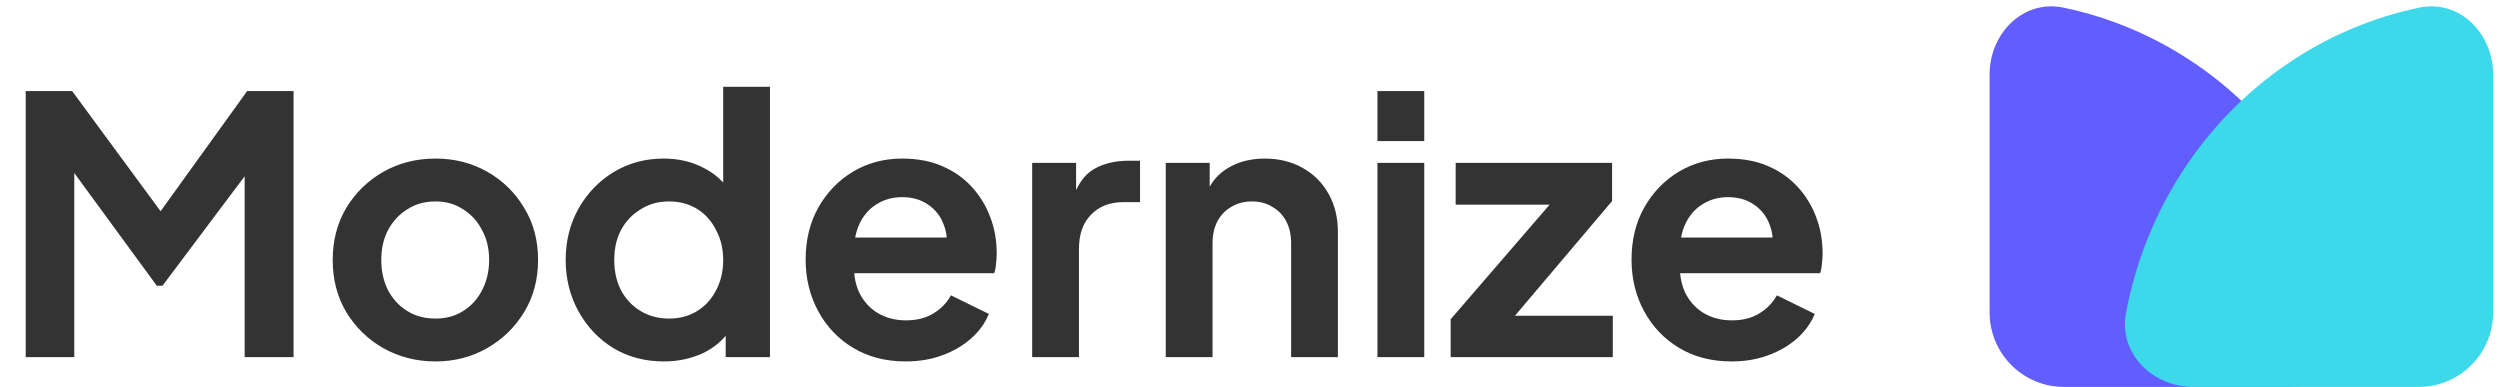
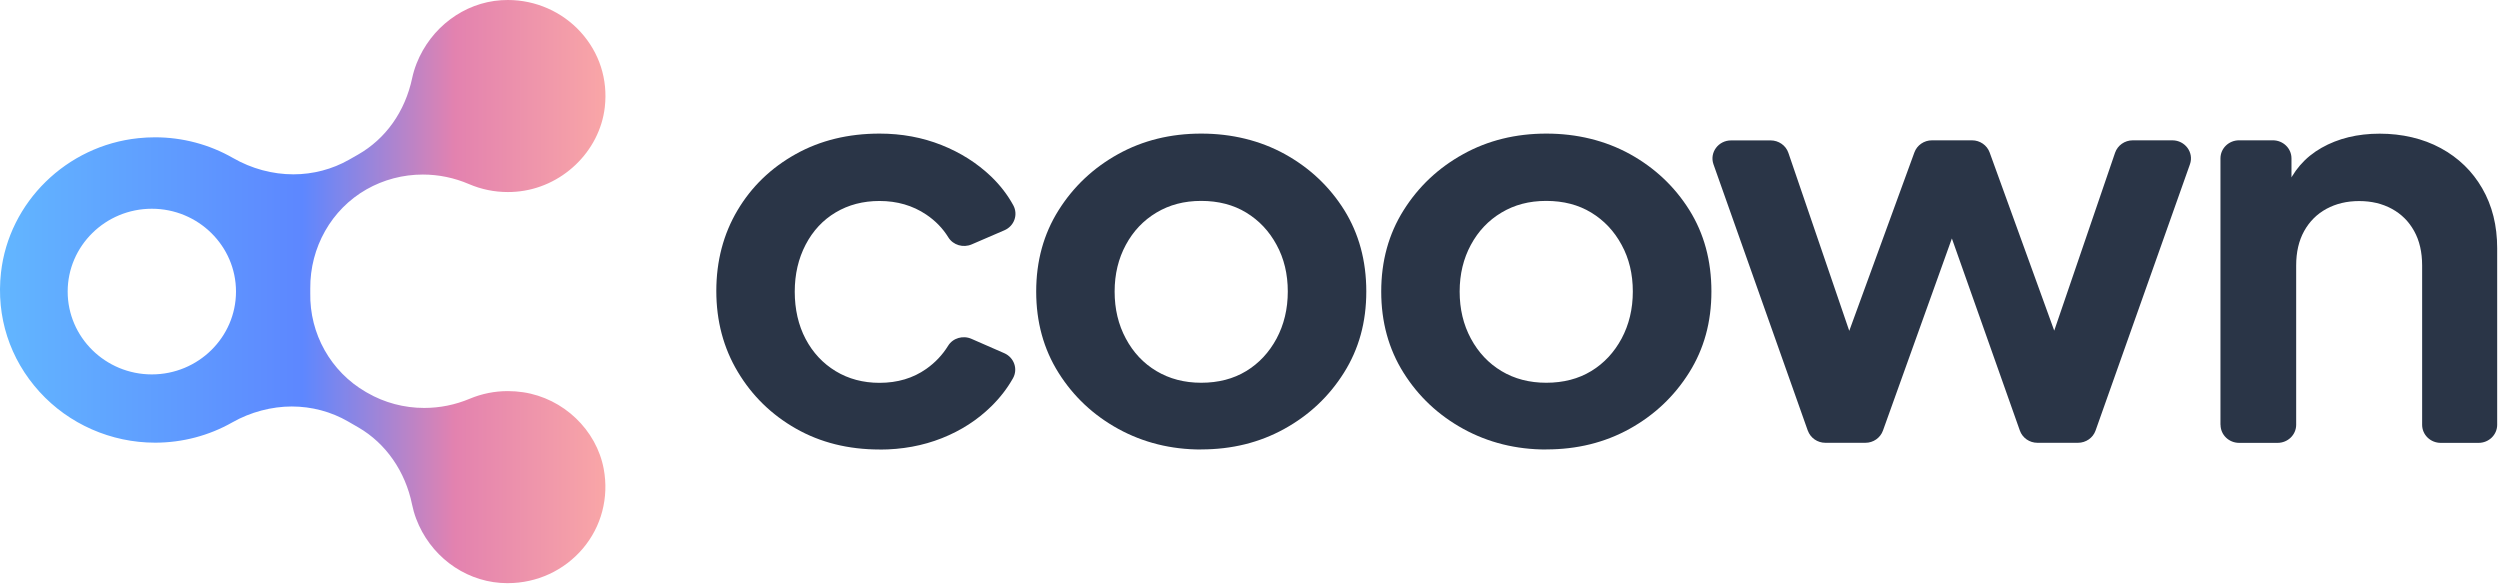
- <svg xmlns="http://www.w3.org/2000/svg" width="168" height="26" viewBox="0 0 168 26" fill="none">
-   <path d="M1.728 24V6.12H4.848L11.544 15.216H10.056L16.608 6.12H19.728V24H16.44V9.84L17.712 10.152L10.92 19.2H10.536L3.912 10.152L4.992 9.84V24H1.728ZM29.27 24.288C27.99 24.288 26.822 23.992 25.766 23.4C24.726 22.808 23.894 22 23.27 20.976C22.662 19.952 22.358 18.784 22.358 17.472C22.358 16.16 22.662 14.992 23.27 13.968C23.894 12.944 24.726 12.136 25.766 11.544C26.806 10.952 27.974 10.656 29.27 10.656C30.55 10.656 31.71 10.952 32.75 11.544C33.79 12.136 34.614 12.944 35.222 13.968C35.846 14.976 36.158 16.144 36.158 17.472C36.158 18.784 35.846 19.952 35.222 20.976C34.598 22 33.766 22.808 32.726 23.4C31.686 23.992 30.534 24.288 29.27 24.288ZM29.27 21.408C29.974 21.408 30.59 21.24 31.118 20.904C31.662 20.568 32.086 20.104 32.39 19.512C32.71 18.904 32.87 18.224 32.87 17.472C32.87 16.704 32.71 16.032 32.39 15.456C32.086 14.864 31.662 14.4 31.118 14.064C30.59 13.712 29.974 13.536 29.27 13.536C28.55 13.536 27.918 13.712 27.374 14.064C26.83 14.4 26.398 14.864 26.078 15.456C25.774 16.032 25.622 16.704 25.622 17.472C25.622 18.224 25.774 18.904 26.078 19.512C26.398 20.104 26.83 20.568 27.374 20.904C27.918 21.24 28.55 21.408 29.27 21.408ZM44.614 24.288C43.35 24.288 42.222 23.992 41.23 23.4C40.238 22.792 39.454 21.968 38.878 20.928C38.302 19.888 38.014 18.736 38.014 17.472C38.014 16.192 38.302 15.04 38.878 14.016C39.454 12.992 40.238 12.176 41.23 11.568C42.238 10.96 43.358 10.656 44.59 10.656C45.582 10.656 46.462 10.856 47.23 11.256C48.014 11.64 48.63 12.184 49.078 12.888L48.598 13.536V5.832H51.742V24H48.766V21.48L49.102 22.104C48.654 22.808 48.03 23.352 47.23 23.736C46.43 24.104 45.558 24.288 44.614 24.288ZM44.95 21.408C45.67 21.408 46.302 21.24 46.846 20.904C47.39 20.568 47.814 20.104 48.118 19.512C48.438 18.92 48.598 18.24 48.598 17.472C48.598 16.72 48.438 16.048 48.118 15.456C47.814 14.848 47.39 14.376 46.846 14.04C46.302 13.704 45.67 13.536 44.95 13.536C44.246 13.536 43.614 13.712 43.054 14.064C42.494 14.4 42.054 14.864 41.734 15.456C41.43 16.032 41.278 16.704 41.278 17.472C41.278 18.24 41.43 18.92 41.734 19.512C42.054 20.104 42.494 20.568 43.054 20.904C43.614 21.24 44.246 21.408 44.95 21.408ZM60.859 24.288C59.515 24.288 58.339 23.984 57.331 23.376C56.323 22.768 55.539 21.944 54.979 20.904C54.419 19.864 54.139 18.712 54.139 17.448C54.139 16.136 54.419 14.976 54.979 13.968C55.555 12.944 56.331 12.136 57.307 11.544C58.299 10.952 59.403 10.656 60.619 10.656C61.643 10.656 62.539 10.824 63.307 11.16C64.091 11.496 64.755 11.96 65.299 12.552C65.843 13.144 66.259 13.824 66.547 14.592C66.835 15.344 66.979 16.16 66.979 17.04C66.979 17.264 66.963 17.496 66.931 17.736C66.915 17.976 66.875 18.184 66.811 18.36H56.731V15.96H65.035L63.547 17.088C63.691 16.352 63.651 15.696 63.427 15.12C63.219 14.544 62.867 14.088 62.371 13.752C61.891 13.416 61.307 13.248 60.619 13.248C59.963 13.248 59.379 13.416 58.867 13.752C58.355 14.072 57.963 14.552 57.691 15.192C57.435 15.816 57.339 16.576 57.403 17.472C57.339 18.272 57.443 18.984 57.715 19.608C58.003 20.216 58.419 20.688 58.963 21.024C59.523 21.36 60.163 21.528 60.883 21.528C61.603 21.528 62.211 21.376 62.707 21.072C63.219 20.768 63.619 20.36 63.907 19.848L66.451 21.096C66.195 21.72 65.795 22.272 65.251 22.752C64.707 23.232 64.059 23.608 63.307 23.88C62.571 24.152 61.755 24.288 60.859 24.288ZM69.362 24V10.944H72.314V13.848L72.074 13.416C72.378 12.44 72.85 11.76 73.49 11.376C74.146 10.992 74.93 10.8 75.842 10.8H76.61V13.584H75.482C74.586 13.584 73.866 13.864 73.322 14.424C72.778 14.968 72.506 15.736 72.506 16.728V24H69.362ZM78.339 24V10.944H81.291V13.512L81.051 13.056C81.355 12.272 81.851 11.68 82.539 11.28C83.243 10.864 84.059 10.656 84.987 10.656C85.947 10.656 86.795 10.864 87.531 11.28C88.283 11.696 88.867 12.28 89.283 13.032C89.699 13.768 89.907 14.624 89.907 15.6V24H86.763V16.344C86.763 15.768 86.651 15.272 86.427 14.856C86.203 14.44 85.891 14.12 85.491 13.896C85.107 13.656 84.651 13.536 84.123 13.536C83.611 13.536 83.155 13.656 82.755 13.896C82.355 14.12 82.043 14.44 81.819 14.856C81.595 15.272 81.483 15.768 81.483 16.344V24H78.339ZM92.566 24V10.944H95.71V24H92.566ZM92.566 9.48V6.12H95.71V9.48H92.566ZM97.484 24V21.456L105.068 12.672L105.548 13.752H97.82V10.944H108.332V13.512L100.892 22.296L100.412 21.216H108.38V24H97.484ZM116.359 24.288C115.015 24.288 113.839 23.984 112.831 23.376C111.823 22.768 111.039 21.944 110.479 20.904C109.919 19.864 109.639 18.712 109.639 17.448C109.639 16.136 109.919 14.976 110.479 13.968C111.055 12.944 111.831 12.136 112.807 11.544C113.799 10.952 114.903 10.656 116.119 10.656C117.143 10.656 118.039 10.824 118.807 11.16C119.591 11.496 120.255 11.96 120.799 12.552C121.343 13.144 121.759 13.824 122.047 14.592C122.335 15.344 122.479 16.16 122.479 17.04C122.479 17.264 122.463 17.496 122.431 17.736C122.415 17.976 122.375 18.184 122.311 18.36H112.231V15.96H120.535L119.047 17.088C119.191 16.352 119.151 15.696 118.927 15.12C118.719 14.544 118.367 14.088 117.871 13.752C117.391 13.416 116.807 13.248 116.119 13.248C115.463 13.248 114.879 13.416 114.367 13.752C113.855 14.072 113.463 14.552 113.191 15.192C112.935 15.816 112.839 16.576 112.903 17.472C112.839 18.272 112.943 18.984 113.215 19.608C113.503 20.216 113.919 20.688 114.463 21.024C115.023 21.36 115.663 21.528 116.383 21.528C117.103 21.528 117.711 21.376 118.207 21.072C118.719 20.768 119.119 20.36 119.407 19.848L121.951 21.096C121.695 21.72 121.295 22.272 120.751 22.752C120.207 23.232 119.559 23.608 118.807 23.88C118.071 24.152 117.255 24.288 116.359 24.288Z" fill="#333333" />
-   <path d="M153.838 26C156.6 26 158.885 23.742 158.374 21.029C158.054 19.327 157.569 17.659 156.925 16.05C155.661 12.896 153.81 10.03 151.476 7.615C149.142 5.201 146.37 3.286 143.321 1.979C141.815 1.334 140.256 0.844 138.666 0.512C135.963 -0.051 133.701 2.239 133.701 5V21C133.701 23.761 135.94 26 138.701 26H153.838Z" fill="#615DFF" />
-   <path d="M147.403 26C144.641 26 142.355 23.742 142.866 21.029C143.187 19.327 143.672 17.659 144.316 16.05C145.579 12.896 147.431 10.03 149.765 7.615C152.099 5.201 154.87 3.286 157.92 1.979C159.426 1.334 160.985 0.844 162.575 0.512C165.278 -0.051 167.539 2.239 167.539 5V21C167.539 23.761 165.301 26 162.539 26H147.403Z" fill="#3DD9EB" />
+ <svg xmlns="http://www.w3.org/2000/svg" viewBox="0 0 705 165" fill="none">
+   <path d="M143.223 164.456C142.516 164.456 141.798 164.425 141.081 164.374C130.503 163.586 121.195 156.483 117.357 146.278C116.858 144.957 116.473 143.606 116.203 142.276C114.31 132.93 108.787 124.998 101.049 120.525L98.179 118.867C93.394 116.093 87.893 114.629 82.276 114.629C76.66 114.629 70.669 116.175 65.511 119.112C58.917 122.859 51.387 124.834 43.743 124.834C31.324 124.834 19.437 119.604 11.148 110.494C2.744 101.251 -1.115 89.316 0.279 76.87C2.505 56.992 18.802 41.055 39.021 38.967C40.591 38.803 42.182 38.721 43.743 38.721C51.46 38.721 59.052 40.738 65.688 44.545C70.94 47.565 76.837 49.162 82.734 49.162C88.267 49.162 93.686 47.739 98.418 45.047L100.935 43.614C108.787 39.141 114.227 31.464 116.234 22.017C116.525 20.635 116.951 19.253 117.482 17.892C121.496 7.738 130.867 0.747 141.351 0.061C141.975 0.02 142.599 0 143.223 0C151.044 0 158.522 3.296 163.743 9.038C169.027 14.862 171.45 22.375 170.556 30.216C169.12 42.795 158.356 53.051 145.501 54.065C144.742 54.126 143.972 54.157 143.223 54.157C139.406 54.157 135.724 53.399 132.261 51.915C128.101 50.134 123.722 49.223 119.229 49.223C113.644 49.223 108.163 50.666 103.358 53.399C93.467 59.029 87.393 69.756 87.497 81.384V81.773C87.497 82.059 87.497 82.346 87.497 82.632C87.269 94.117 93.28 104.813 103.171 110.535L103.587 110.77C108.413 113.565 113.967 115.038 119.614 115.038C124.034 115.038 128.361 114.168 132.479 112.439C135.88 111.016 139.5 110.289 143.223 110.289C144.658 110.289 146.114 110.402 147.55 110.617C158.865 112.316 168.205 121.211 170.254 132.245C171.752 140.321 169.609 148.499 164.357 154.691C159.105 160.884 151.398 164.446 143.213 164.446L143.223 164.456ZM42.817 58.865C29.733 58.865 19.083 69.347 19.083 82.223C19.083 95.099 29.733 105.581 42.817 105.581C55.901 105.581 66.551 95.099 66.551 82.223C66.551 69.347 55.901 58.865 42.817 58.865Z" fill="url(#paint0_linear_1062_31472)" />
+   <path d="M248.068 126.759C239.24 126.759 231.365 124.798 224.465 120.875C217.565 116.953 212.106 111.633 208.063 104.871C204.021 98.131 202 90.512 202 82.058C202 73.605 203.998 66.009 207.971 59.314C211.943 52.619 217.426 47.344 224.372 43.467C231.318 39.59 239.217 37.674 248.045 37.674C254.294 37.674 260.102 38.756 265.492 40.897C270.882 43.039 275.528 45.992 279.478 49.756C282.033 52.213 284.124 54.918 285.75 57.894C287.167 60.509 286.029 63.755 283.218 64.949L274.018 68.917C271.625 69.954 268.791 69.12 267.444 66.956C265.864 64.386 263.773 62.244 261.194 60.509C257.361 57.939 252.97 56.676 248.022 56.676C243.376 56.676 239.264 57.758 235.663 59.9C232.062 62.041 229.228 65.085 227.183 69.007C225.139 72.929 224.117 77.347 224.117 82.261C224.117 87.175 225.139 91.729 227.183 95.584C229.228 99.461 232.062 102.481 235.663 104.668C239.264 106.854 243.399 107.959 248.022 107.959C253.086 107.959 257.477 106.652 261.194 104.037C263.727 102.256 265.771 100.092 267.374 97.5C268.721 95.313 271.579 94.501 273.972 95.561L283.195 99.596C285.982 100.813 287.121 104.082 285.657 106.674C284.054 109.514 282.01 112.174 279.524 114.609C275.644 118.418 271.021 121.416 265.632 123.558C260.242 125.699 254.364 126.781 248.022 126.781L248.068 126.759Z" fill="#2A3547" />
+   <path d="M338.74 126.759C330.237 126.759 322.431 124.82 315.392 120.966C308.33 117.088 302.708 111.814 298.503 105.119C294.298 98.424 292.207 90.805 292.207 82.216C292.207 73.628 294.298 66.009 298.503 59.314C302.708 52.619 308.307 47.344 315.299 43.467C322.292 39.59 330.121 37.674 338.74 37.674C347.359 37.674 355.328 39.612 362.343 43.467C369.336 47.344 374.912 52.596 379.07 59.224C383.206 65.874 385.296 73.515 385.296 82.194C385.296 90.872 383.206 98.401 379.001 105.096C374.796 111.791 369.197 117.066 362.181 120.943C355.165 124.82 347.359 126.736 338.74 126.736V126.759ZM338.74 107.936C343.596 107.936 347.824 106.832 351.425 104.645C355.026 102.459 357.883 99.393 359.997 95.471C362.088 91.549 363.157 87.13 363.157 82.216C363.157 77.302 362.111 72.907 359.997 69.052C357.906 65.175 355.049 62.154 351.425 59.945C347.824 57.758 343.572 56.654 338.74 56.654C333.908 56.654 329.796 57.758 326.125 59.945C322.455 62.132 319.574 65.175 317.483 69.052C315.392 72.929 314.324 77.302 314.324 82.216C314.324 87.13 315.369 91.549 317.483 95.471C319.574 99.393 322.455 102.459 326.125 104.645C329.796 106.832 333.978 107.936 338.74 107.936Z" fill="#2A3547" />
+   <path d="M436.039 126.759C427.536 126.759 419.73 124.82 412.691 120.966C405.629 117.088 400.007 111.814 395.802 105.119C391.597 98.424 389.506 90.805 389.506 82.216C389.506 73.628 391.597 66.009 395.802 59.314C400.007 52.619 405.605 47.344 412.621 43.467C419.614 39.59 427.443 37.674 436.062 37.674C444.681 37.674 452.65 39.612 459.666 43.467C466.658 47.344 472.234 52.596 476.392 59.224C480.551 65.874 482.618 73.515 482.618 82.194C482.618 90.872 480.528 98.401 476.323 105.096C472.118 111.791 466.519 117.066 459.526 120.943C452.51 124.82 444.704 126.736 436.085 126.736L436.039 126.759ZM436.039 107.936C440.894 107.936 445.122 106.832 448.723 104.645C452.324 102.459 455.182 99.393 457.296 95.471C459.387 91.549 460.455 87.13 460.455 82.216C460.455 77.302 459.41 72.907 457.296 69.052C455.205 65.175 452.348 62.154 448.723 59.945C445.122 57.758 440.894 56.654 436.039 56.654C431.183 56.654 427.095 57.758 423.424 59.945C419.754 62.132 416.873 65.175 414.782 69.052C412.691 72.929 411.622 77.302 411.622 82.216C411.622 87.13 412.668 91.549 414.782 95.471C416.896 99.393 419.777 102.459 423.424 104.645C427.071 106.832 431.276 107.936 436.039 107.936Z" fill="#2A3547" />
+   <path d="M509.799 121.443L483.199 46.334C482.038 43.02 484.57 39.594 488.171 39.594H499.322C501.575 39.594 503.597 40.991 504.317 43.088L525.272 104.356L517.512 104.198L539.861 42.975C540.605 40.946 542.579 39.571 544.81 39.571H556.123C558.354 39.571 560.328 40.946 561.072 42.975L583.258 104.176L575.499 104.334L596.454 43.065C597.174 40.991 599.172 39.571 601.448 39.571H612.6C616.201 39.571 618.733 43.02 617.571 46.311L590.948 121.42C590.228 123.472 588.23 124.869 585.976 124.869H574.569C572.316 124.869 570.341 123.494 569.598 121.42L546.9 57.267H554.009L530.987 121.443C530.243 123.494 528.269 124.869 526.038 124.869H514.771C512.518 124.869 510.543 123.494 509.799 121.42V121.443Z" fill="#2A3547" />
+   <path d="M626.17 119.771V44.662C626.17 41.844 628.516 39.567 631.42 39.567H640.945C643.849 39.567 646.196 41.844 646.196 44.662V56.338L644.569 53.363C646.614 48.246 649.982 44.346 654.675 41.686C659.368 39.026 664.827 37.696 671.077 37.696C677.326 37.696 683.273 39.049 688.291 41.776C693.31 44.504 697.212 48.291 700 53.137C702.811 58.006 704.205 63.619 704.205 69.999V119.793C704.205 122.611 701.859 124.888 698.955 124.888H688.291C685.388 124.888 683.041 122.611 683.041 119.793V74.868C683.041 71.103 682.298 67.857 680.788 65.152C679.278 62.425 677.187 60.351 674.492 58.886C671.797 57.42 668.73 56.699 665.269 56.699C661.807 56.699 658.741 57.443 656.069 58.886C653.374 60.351 651.283 62.447 649.773 65.152C648.263 67.88 647.52 71.103 647.52 74.868V119.793C647.52 122.611 645.173 124.888 642.27 124.888H631.444C628.54 124.888 626.193 122.611 626.193 119.793L626.17 119.771Z" fill="#2A3547" />
+   <defs>
+     <linearGradient id="paint0_linear_1062_31472" x1="170.737" y1="82.228" x2="0" y2="82.228" gradientUnits="userSpaceOnUse">
+       <stop stop-color="#F9A6A7" />
+       <stop offset="0.248" stop-color="#E382AF" />
+       <stop offset="0.5" stop-color="#5D87FF" />
+       <stop offset="1" stop-color="#62B6FF" />
+     </linearGradient>
+   </defs>
</svg>
